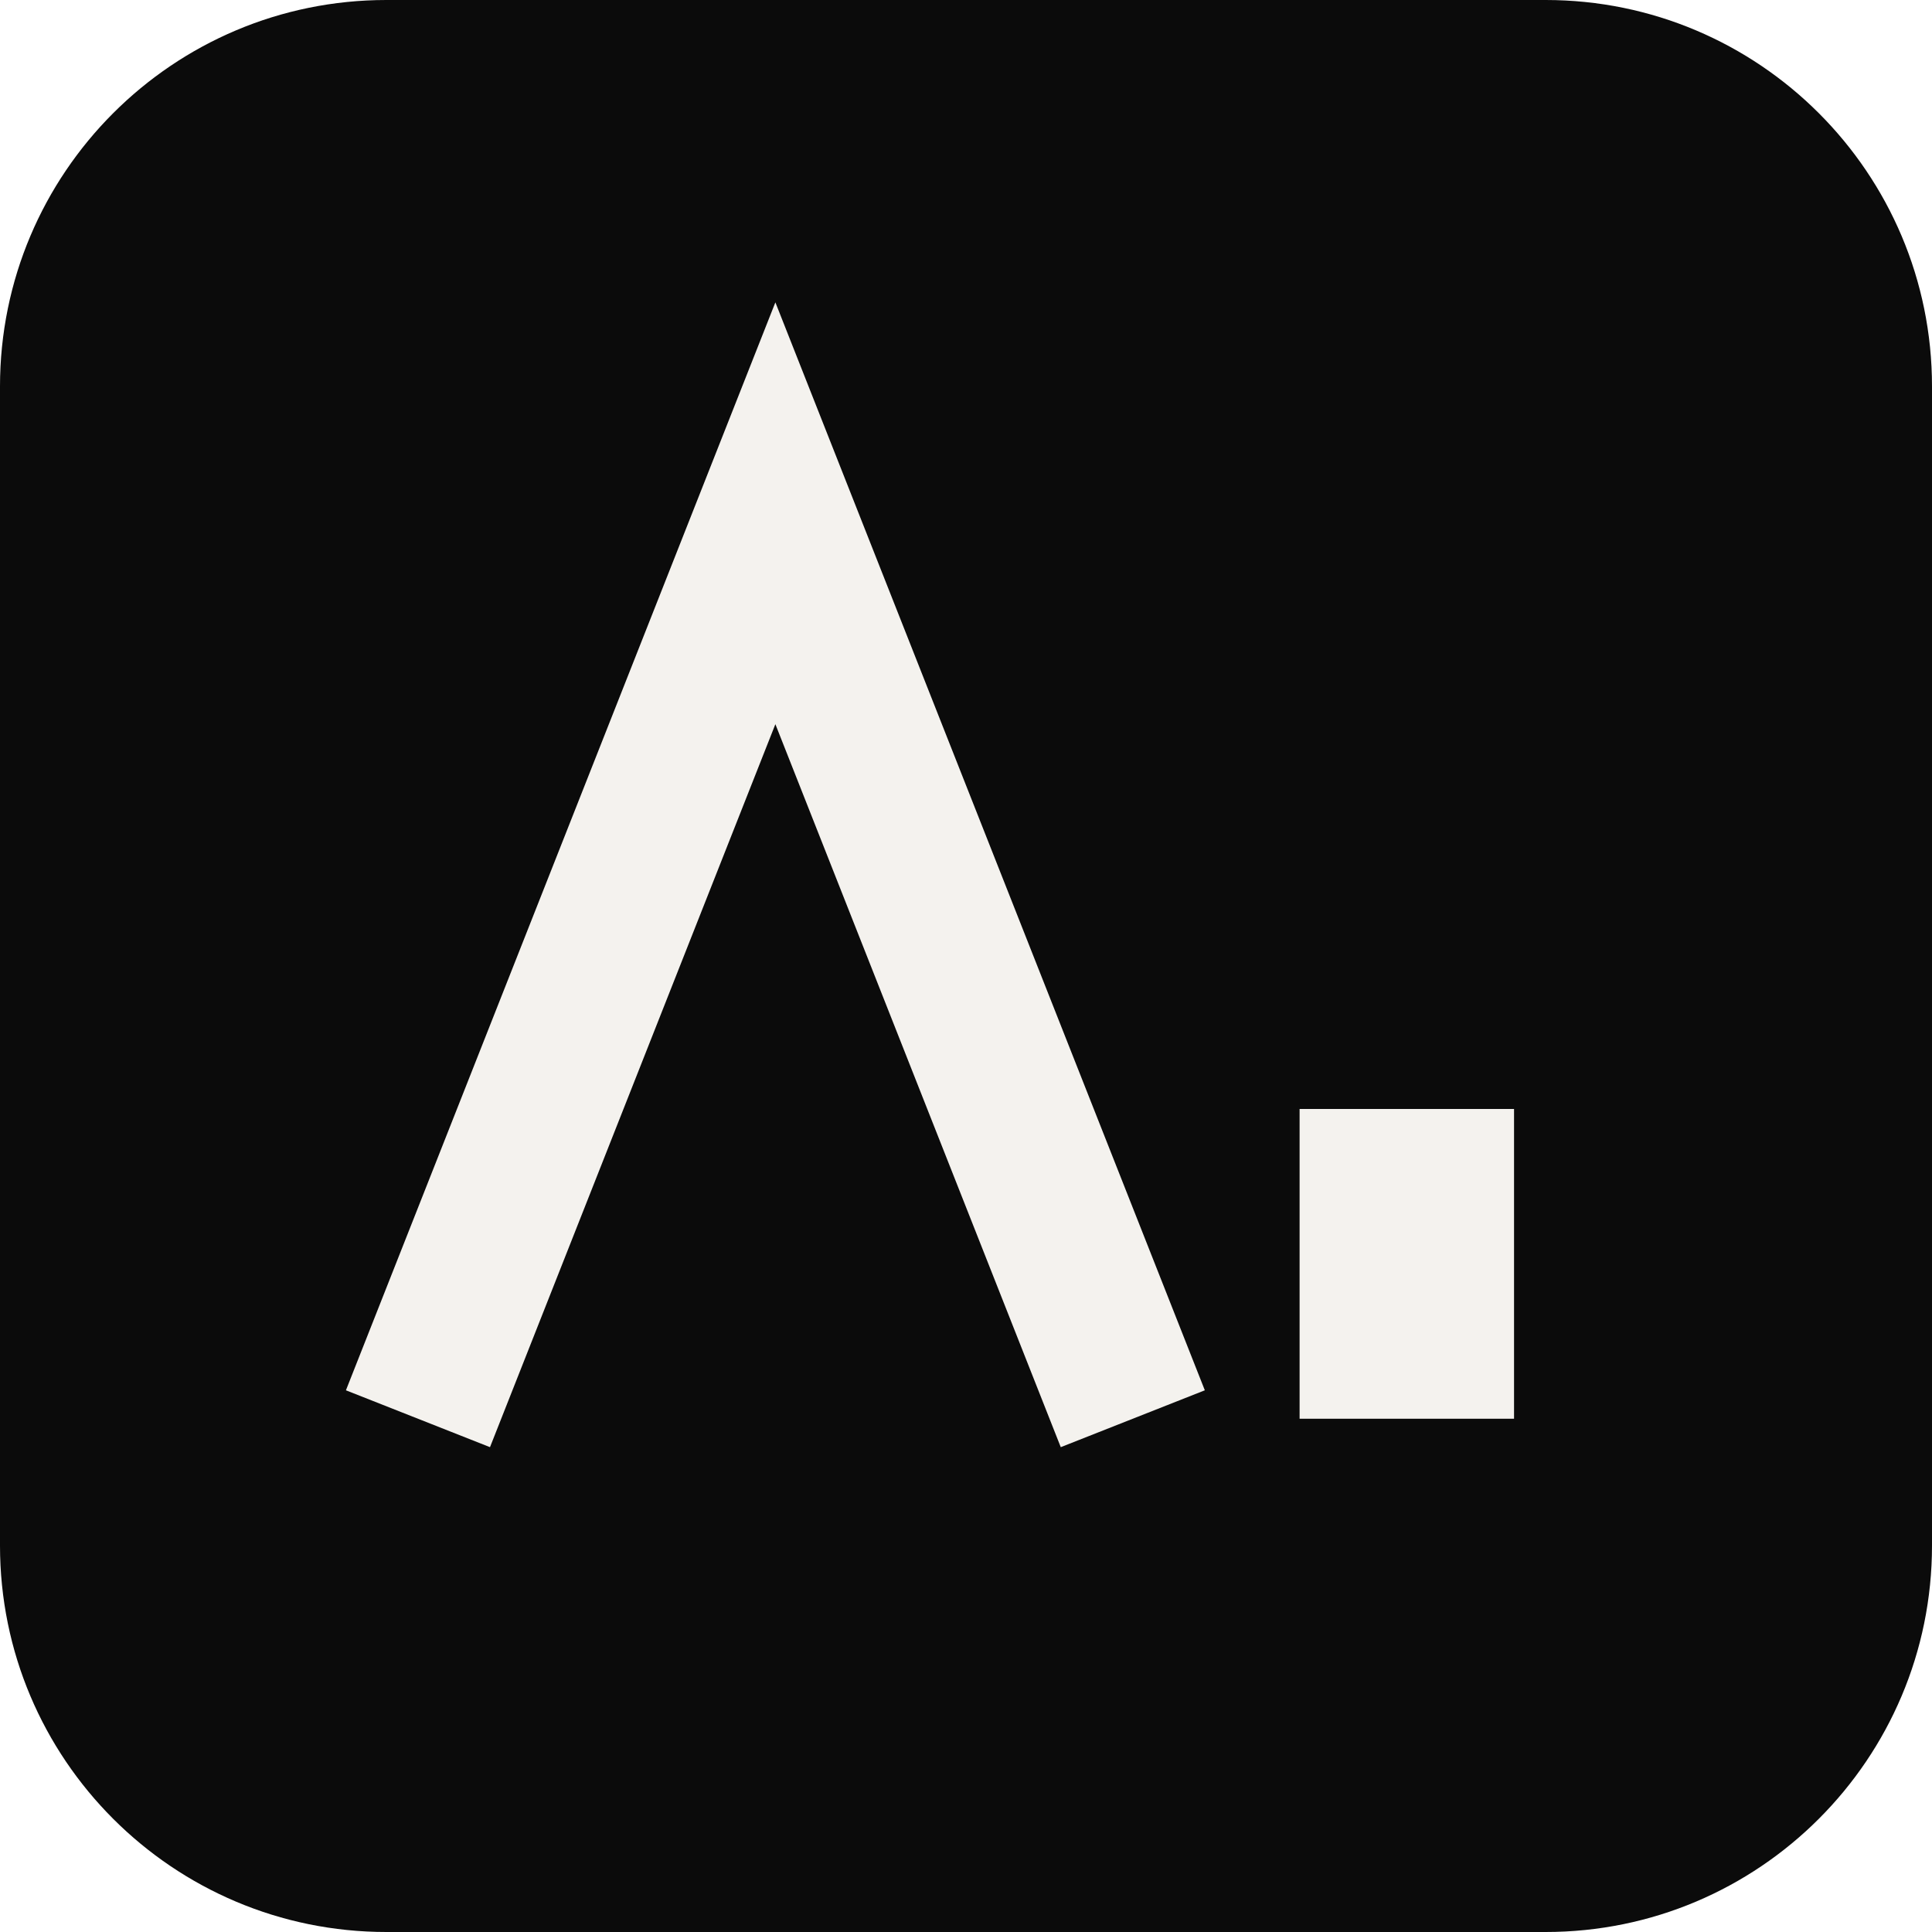
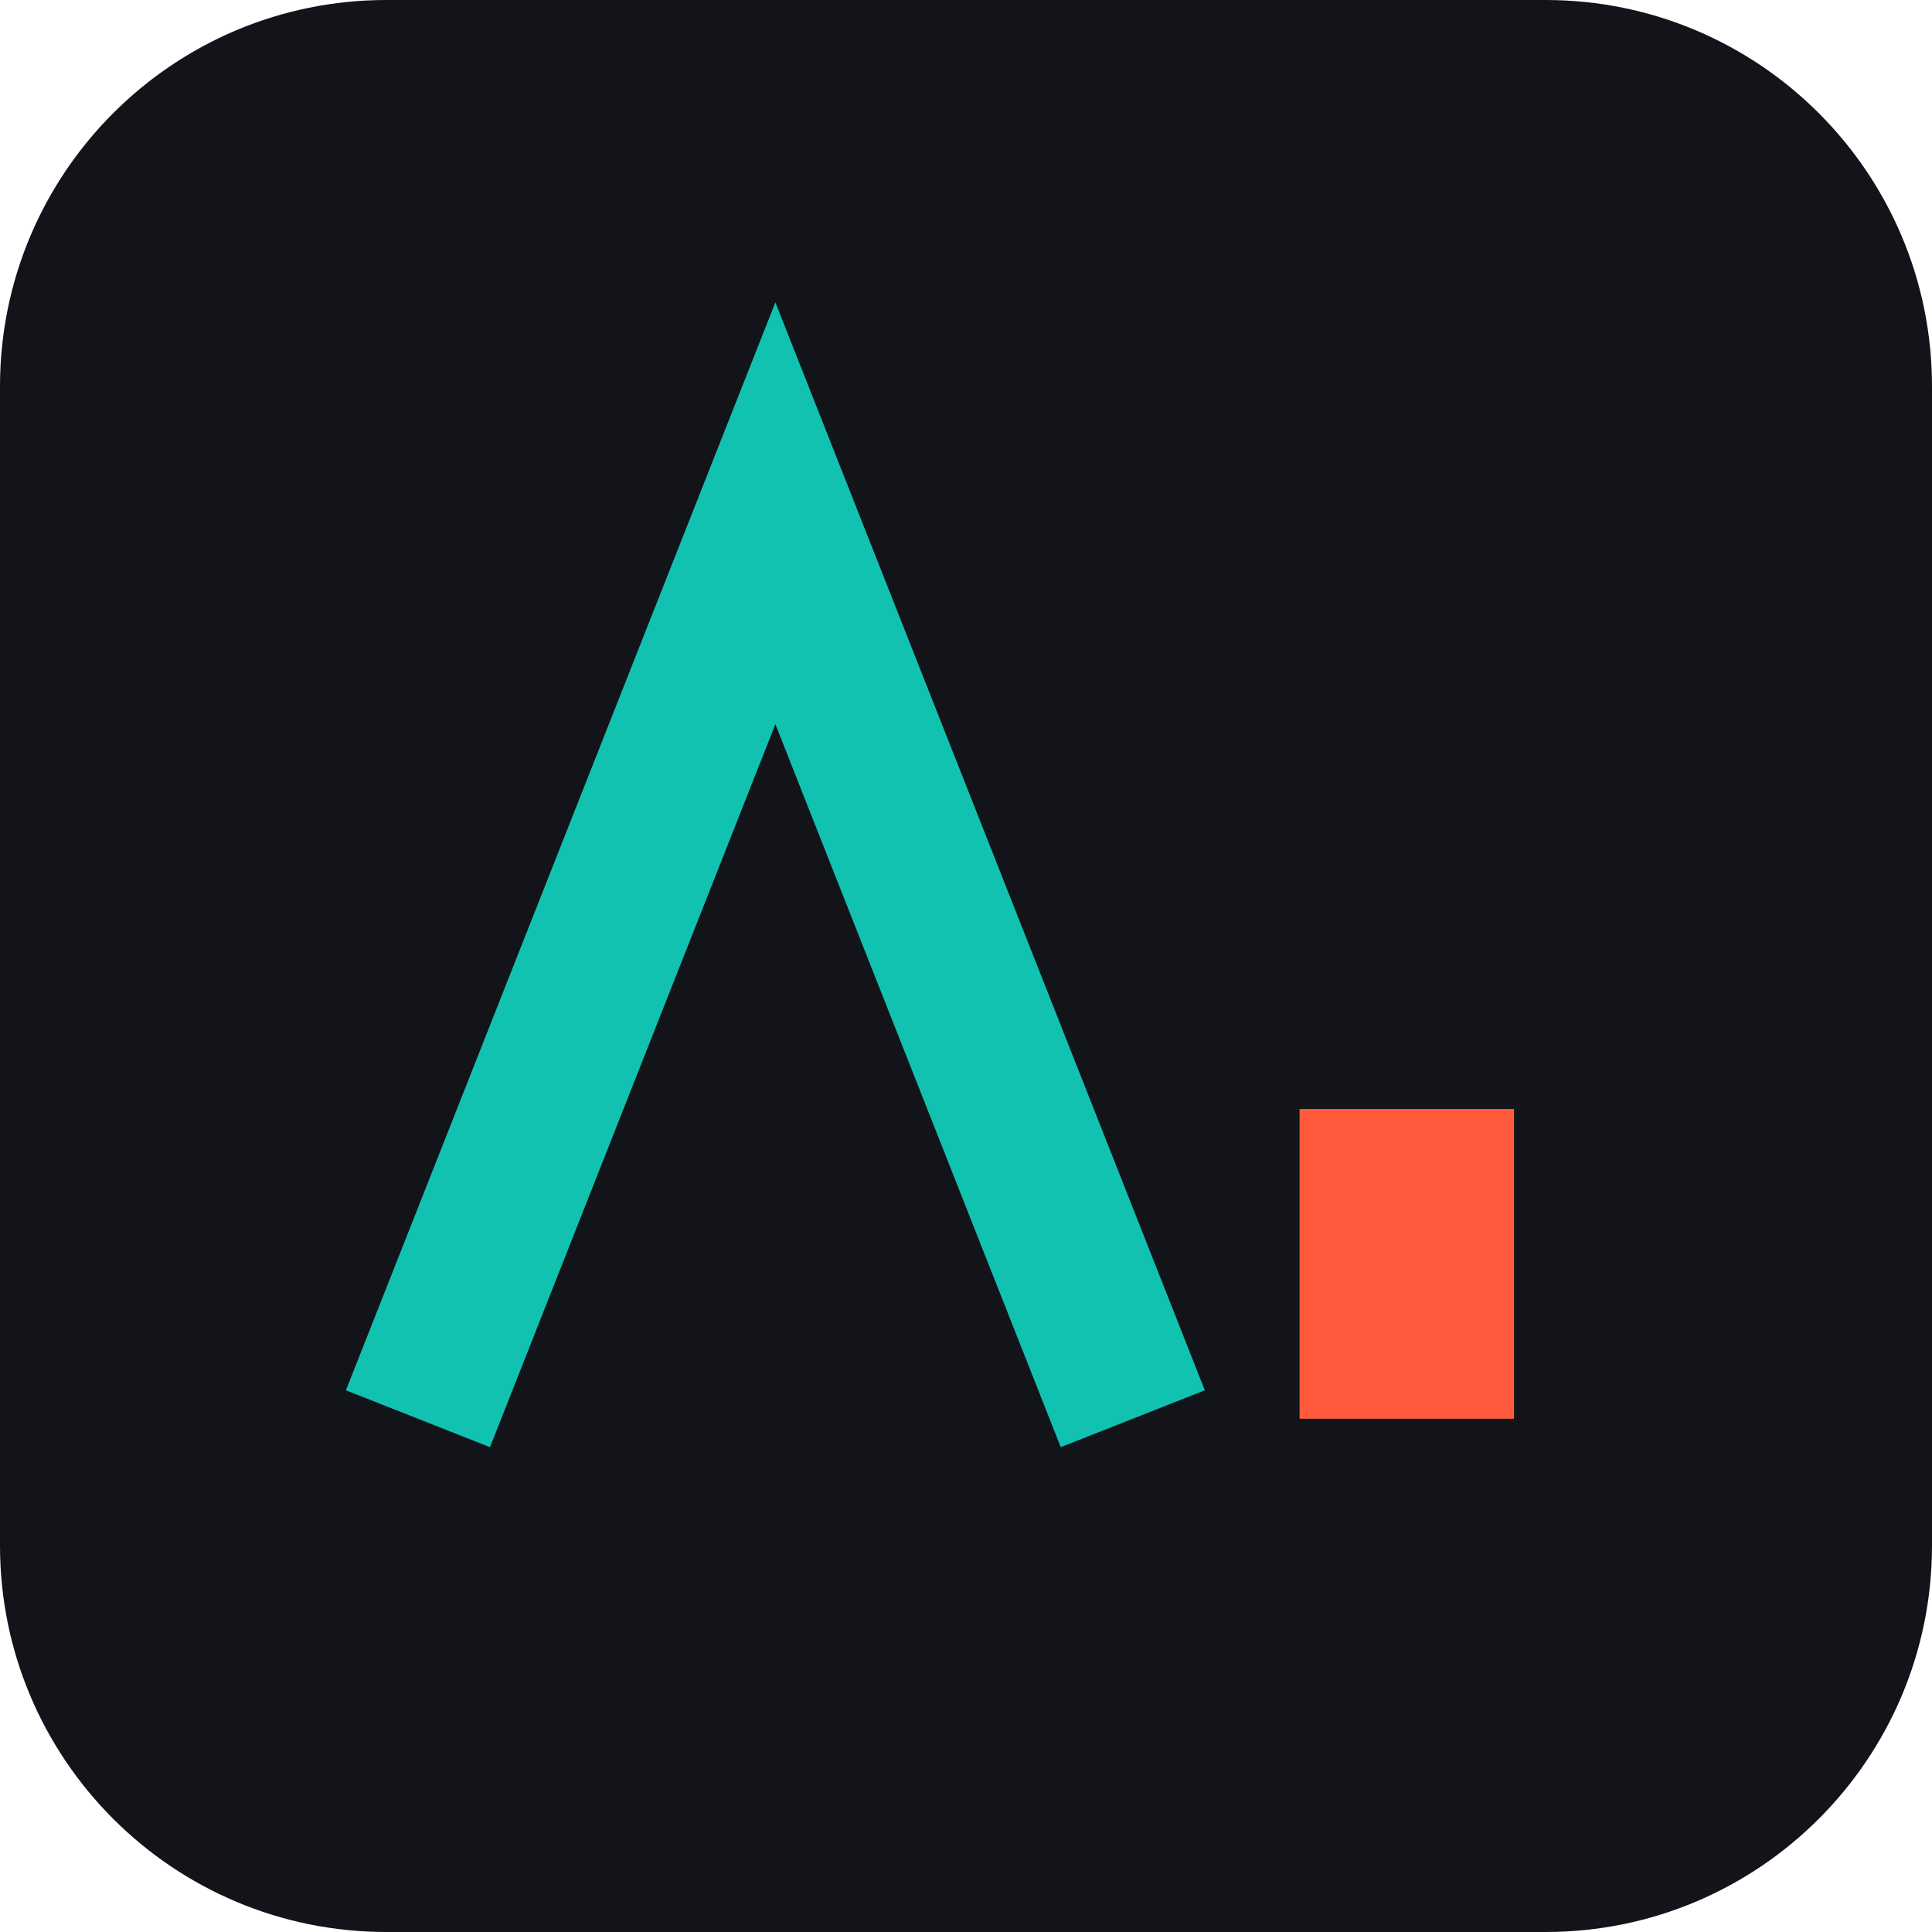
<svg xmlns="http://www.w3.org/2000/svg" viewBox="0 0 120 120">
-   <rect width="120" height="120" rx="24" fill="#0b0b0b" />
-   <g transform="translate(60 60) scale(.74) translate(-60 -60)" fill="#f4f2ee">
-     <path d="M14 98 L44 22 L74 98" fill="none" stroke="#f4f2ee" stroke-width="13" stroke-linejoin="miter" stroke-miterlimit="10" />
-     <rect x="88" y="72" width="18" height="26" />
+   <rect width="120" height="120" rx="24" fill="#12141a" />
+   <g transform="translate(60 60) scale(.74) translate(-60 -60)">
+     <path d="M14 98 L44 22 L74 98" fill="none" stroke="#12c2b0" stroke-width="13" stroke-linejoin="miter" stroke-miterlimit="10" />
+     <rect x="88" y="72" width="18" height="26" fill="#ff5a3c" />
  </g>
</svg>
